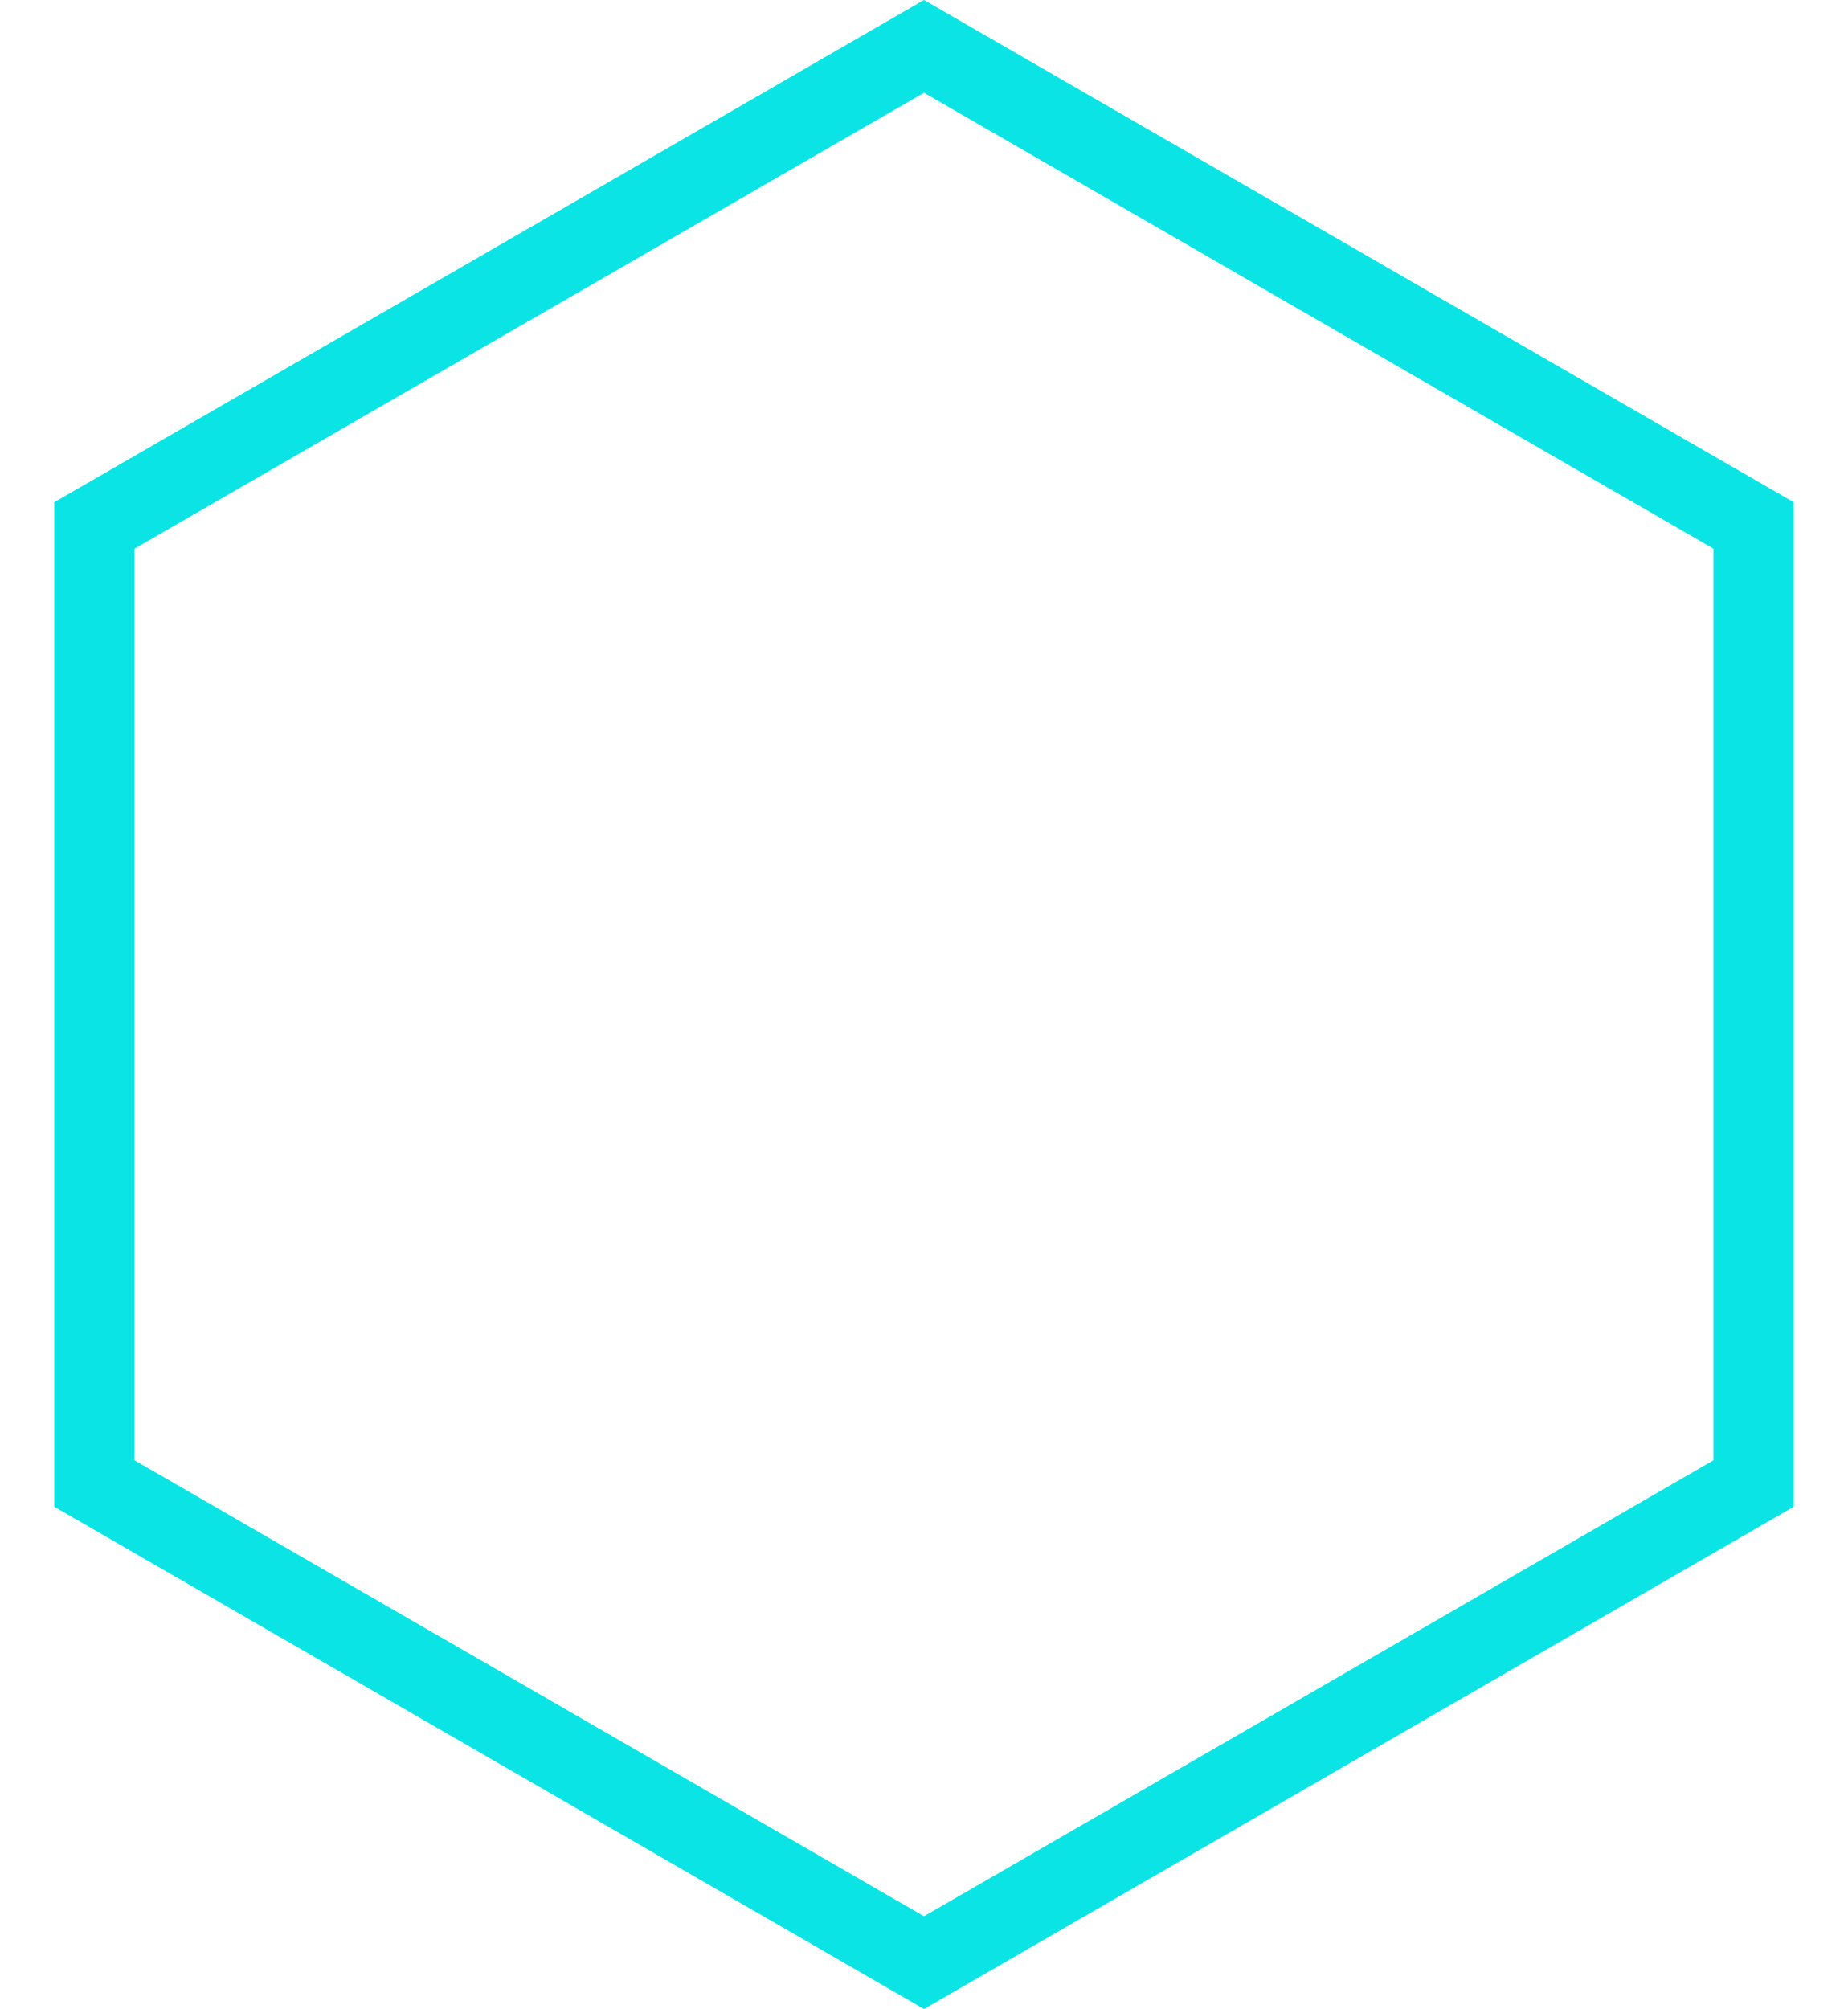
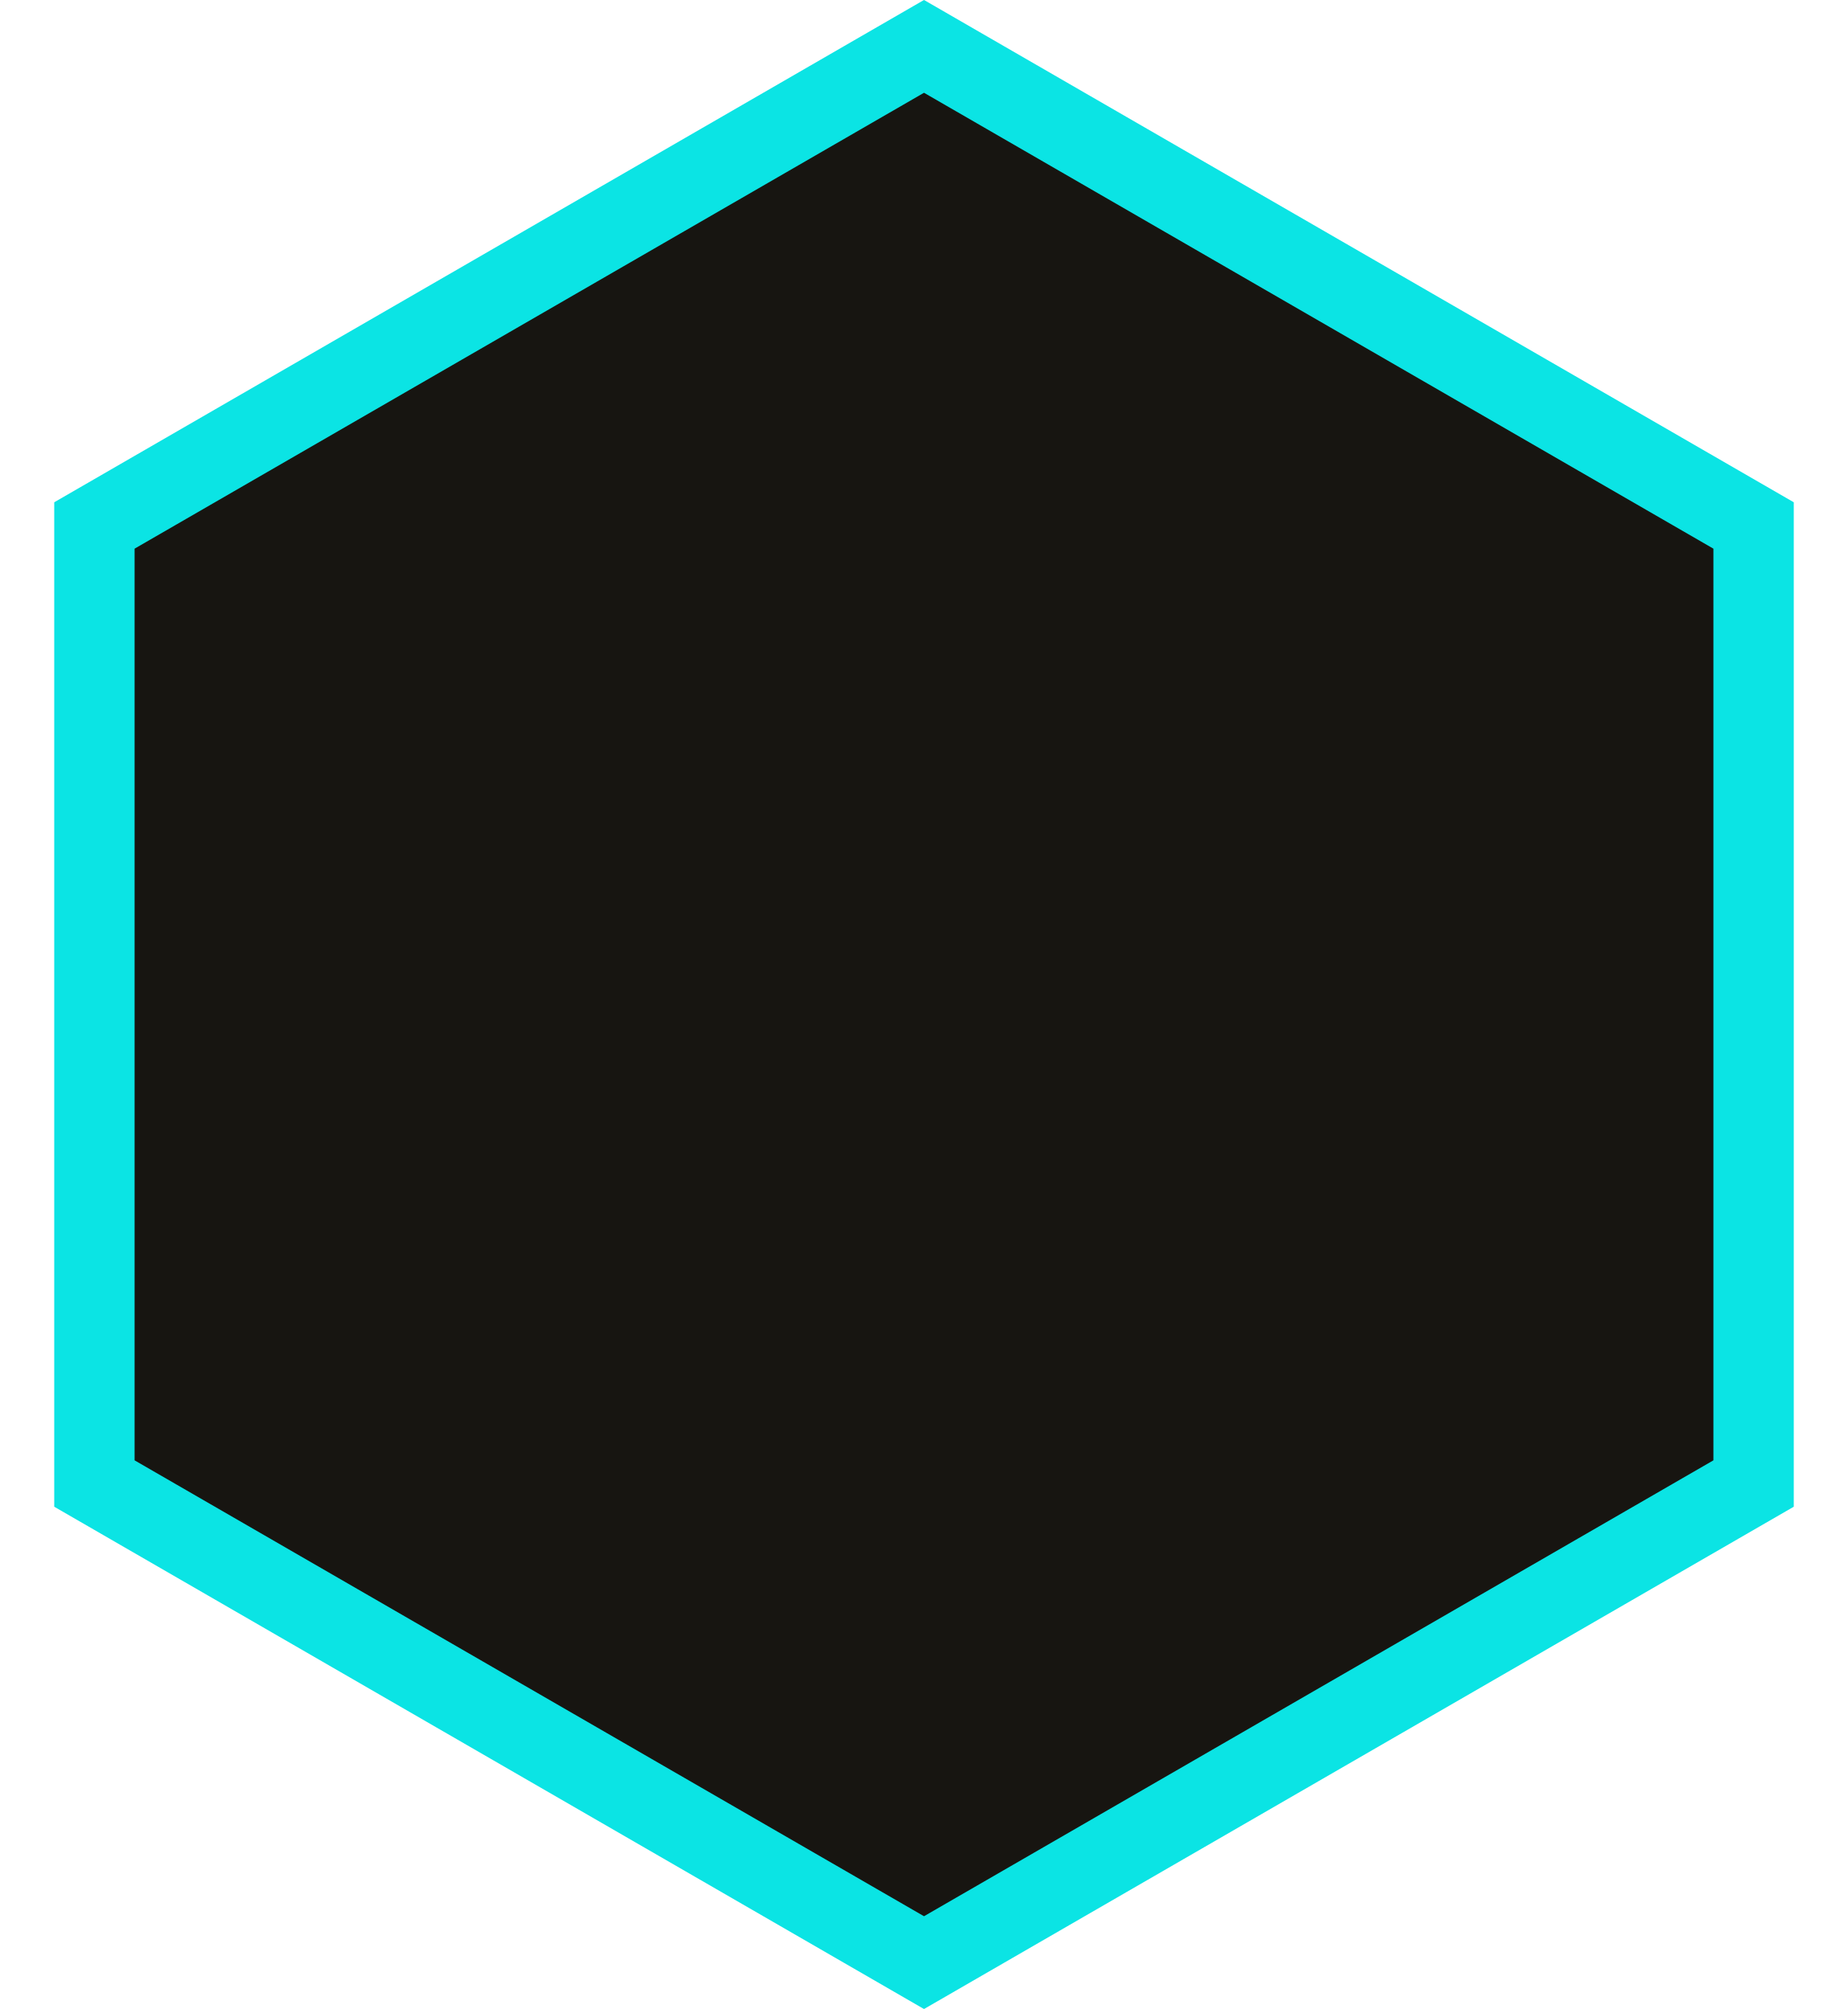
<svg xmlns="http://www.w3.org/2000/svg" width="23" height="25" viewBox="0 0 23 25" fill="none">
-   <path d="M1.175 6.539L11.5 0.577L21.825 6.539V18.461L11.5 24.423L1.175 18.461V6.539Z" stroke="#0BE4E4" />
+   <path d="M1.175 6.539L11.5 0.577L21.825 6.539V18.461L11.5 24.423L1.175 18.461V6.539Z" fill="#171511" stroke="#0BE4E4" />
</svg>
